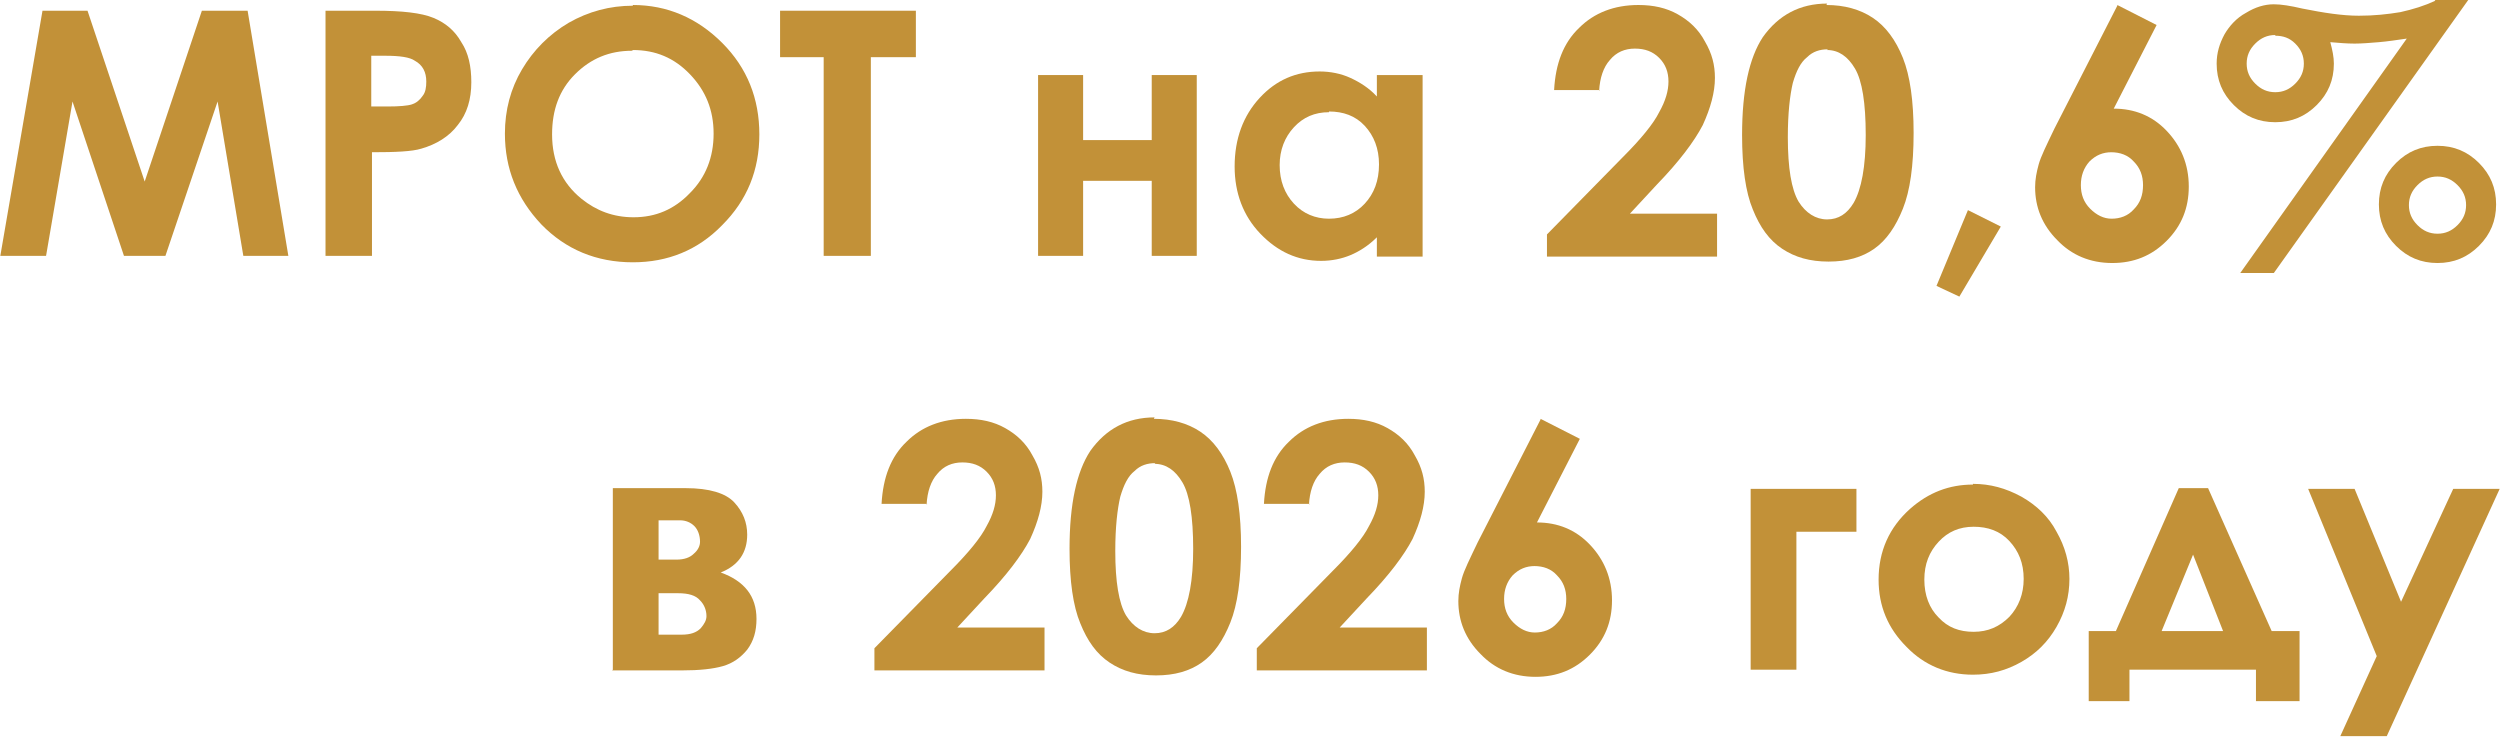
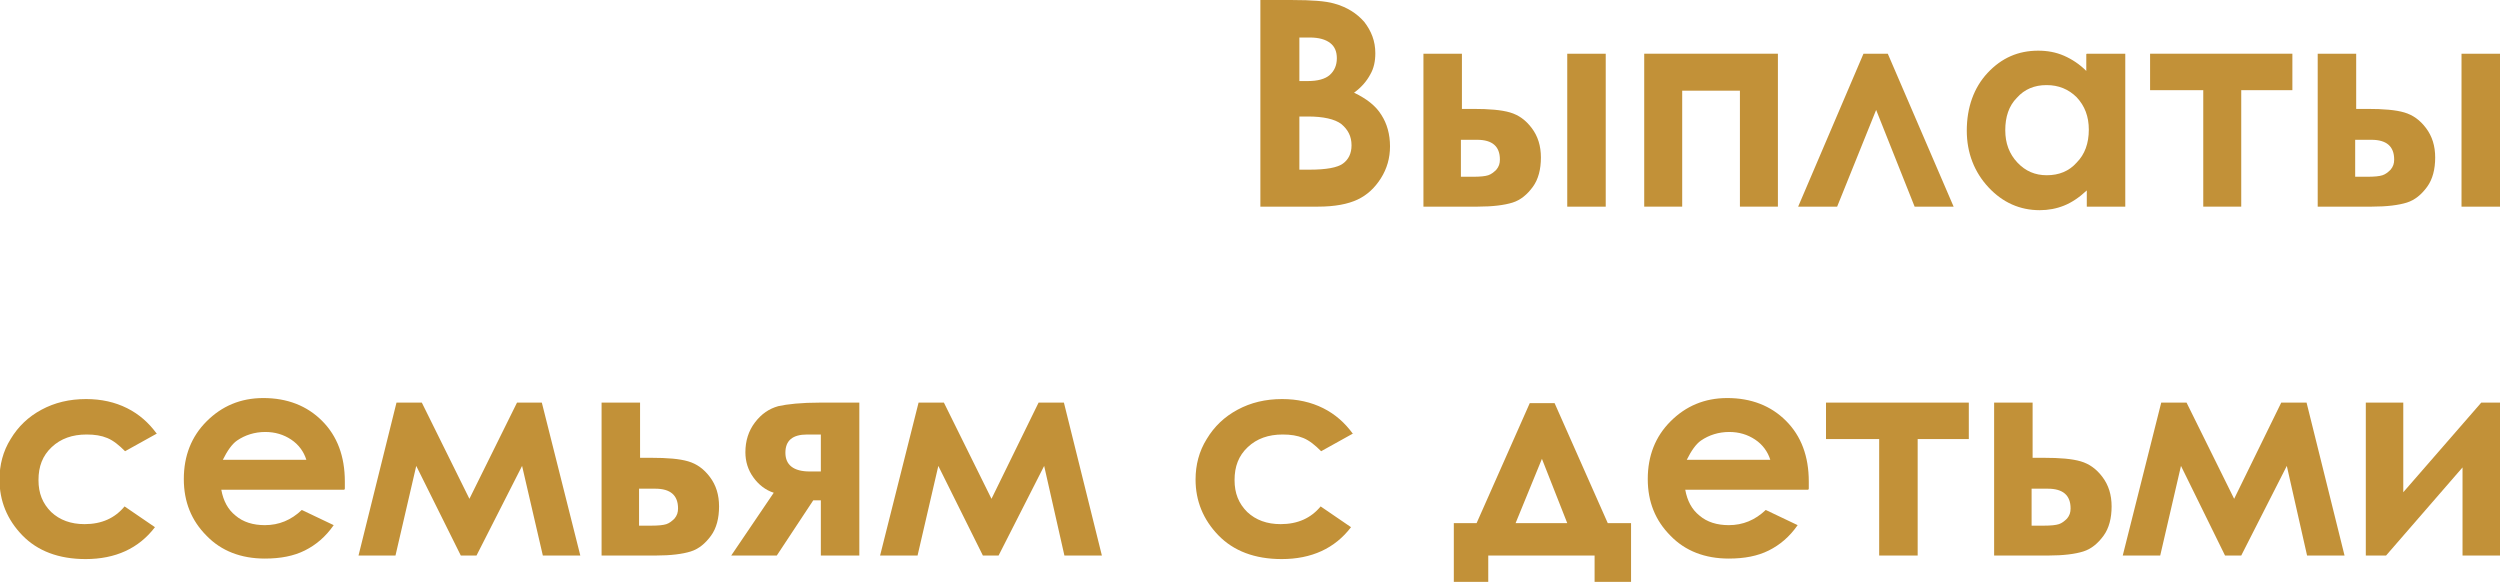
- <svg xmlns="http://www.w3.org/2000/svg" xml:space="preserve" width="51.667mm" height="15.214mm" version="1.1" style="shape-rendering:geometricPrecision; text-rendering:geometricPrecision; image-rendering:optimizeQuality; fill-rule:evenodd; clip-rule:evenodd" viewBox="0 0 34.97 10.3">
+ <svg xmlns="http://www.w3.org/2000/svg" xml:space="preserve" width="61.304mm" height="14.269mm" version="1.1" style="shape-rendering:geometricPrecision; text-rendering:geometricPrecision; image-rendering:optimizeQuality; fill-rule:evenodd; clip-rule:evenodd" viewBox="0 0 49.37 11.49">
  <defs>
    <style type="text/css">
   
    .fil0 {fill:#C29138;fill-rule:nonzero}
   
  </style>
  </defs>
  <g id="Слой_x0020_1">
-     <polygon class="fil0" points="0.59,0.15 1.22,0.15 2.02,2.54 2.82,0.15 3.46,0.15 4.03,3.58 3.4,3.58 3.04,1.42 2.31,3.58 1.73,3.58 1.01,1.42 0.64,3.58 -0,3.58 " />
-     <path id="_1" class="fil0" d="M4.56 0.15l0.69 0c0.37,0 0.64,0.03 0.81,0.1 0.17,0.07 0.3,0.18 0.39,0.34 0.1,0.15 0.14,0.34 0.14,0.56 0,0.24 -0.06,0.44 -0.19,0.6 -0.12,0.16 -0.3,0.27 -0.51,0.33 -0.13,0.04 -0.36,0.05 -0.69,0.05l0 1.45 -0.65 0 0 -3.43zm0.65 1.34l0.21 0c0.16,0 0.28,-0.01 0.34,-0.03 0.06,-0.02 0.11,-0.06 0.15,-0.12 0.04,-0.05 0.05,-0.12 0.05,-0.2 0,-0.13 -0.05,-0.23 -0.16,-0.29 -0.07,-0.05 -0.21,-0.07 -0.42,-0.07l-0.19 0 0 0.71z" />
-     <path id="_2" class="fil0" d="M8.85 0.07c0.48,0 0.9,0.18 1.25,0.53 0.35,0.35 0.52,0.78 0.52,1.28 0,0.5 -0.17,0.92 -0.52,1.27 -0.34,0.35 -0.76,0.52 -1.25,0.52 -0.51,0 -0.94,-0.18 -1.28,-0.53 -0.34,-0.36 -0.51,-0.78 -0.51,-1.27 0,-0.33 0.08,-0.63 0.24,-0.9 0.16,-0.27 0.38,-0.49 0.65,-0.65 0.28,-0.16 0.58,-0.24 0.9,-0.24zm-0.01 0.64c-0.32,0 -0.58,0.11 -0.8,0.33 -0.22,0.22 -0.32,0.5 -0.32,0.84 0,0.38 0.14,0.68 0.41,0.9 0.21,0.17 0.45,0.26 0.73,0.26 0.31,0 0.57,-0.11 0.79,-0.34 0.22,-0.22 0.33,-0.5 0.33,-0.83 0,-0.33 -0.11,-0.6 -0.33,-0.83 -0.22,-0.23 -0.48,-0.34 -0.8,-0.34z" />
-     <polygon id="_3" class="fil0" points="10.91,0.15 12.81,0.15 12.81,0.8 12.18,0.8 12.18,3.58 11.52,3.58 11.52,0.8 10.91,0.8 " />
-     <polygon id="_4" class="fil0" points="15.15,1.96 16.11,1.96 16.11,1.05 16.74,1.05 16.74,3.58 16.11,3.58 16.11,2.53 15.15,2.53 15.15,3.58 14.52,3.58 14.52,1.05 15.15,1.05 " />
-     <path id="_5" class="fil0" d="M19.26 1.05l0.64 0 0 2.54 -0.64 0 0 -0.27c-0.12,0.12 -0.25,0.2 -0.37,0.25 -0.12,0.05 -0.26,0.08 -0.41,0.08 -0.33,0 -0.61,-0.13 -0.85,-0.38 -0.24,-0.25 -0.36,-0.57 -0.36,-0.94 0,-0.39 0.12,-0.71 0.35,-0.96 0.23,-0.25 0.51,-0.37 0.84,-0.37 0.15,0 0.3,0.03 0.43,0.09 0.13,0.06 0.26,0.14 0.37,0.26l0 -0.28zm-0.67 0.52c-0.2,0 -0.36,0.07 -0.49,0.21 -0.13,0.14 -0.2,0.32 -0.2,0.53 0,0.22 0.07,0.4 0.2,0.54 0.13,0.14 0.3,0.21 0.49,0.21 0.2,0 0.37,-0.07 0.5,-0.21 0.13,-0.14 0.2,-0.32 0.2,-0.55 0,-0.22 -0.07,-0.4 -0.2,-0.54 -0.13,-0.14 -0.3,-0.2 -0.5,-0.2z" />
-     <path id="_6" class="fil0" d="M22.38 1.26l-0.64 0c0.02,-0.37 0.13,-0.66 0.35,-0.87 0.21,-0.21 0.49,-0.32 0.83,-0.32 0.21,0 0.39,0.04 0.55,0.13 0.16,0.09 0.29,0.21 0.38,0.38 0.1,0.17 0.14,0.33 0.14,0.51 0,0.2 -0.06,0.42 -0.17,0.66 -0.12,0.23 -0.33,0.51 -0.64,0.83l-0.38 0.41 1.22 0 0 0.6 -2.38 0 0 -0.31 1.06 -1.08c0.26,-0.26 0.43,-0.47 0.51,-0.63 0.09,-0.16 0.13,-0.3 0.13,-0.43 0,-0.13 -0.04,-0.24 -0.13,-0.33 -0.09,-0.09 -0.2,-0.13 -0.34,-0.13 -0.14,0 -0.26,0.05 -0.35,0.16 -0.09,0.1 -0.14,0.25 -0.15,0.43z" />
-     <path id="_7" class="fil0" d="M25.55 0.07c0.25,0 0.47,0.06 0.65,0.18 0.18,0.12 0.32,0.31 0.42,0.56 0.1,0.25 0.15,0.6 0.15,1.05 0,0.46 -0.05,0.81 -0.15,1.06 -0.1,0.25 -0.23,0.44 -0.4,0.56 -0.17,0.12 -0.38,0.18 -0.64,0.18 -0.26,0 -0.47,-0.06 -0.65,-0.18 -0.18,-0.12 -0.31,-0.3 -0.41,-0.55 -0.1,-0.24 -0.15,-0.59 -0.15,-1.04 0,-0.63 0.1,-1.08 0.29,-1.37 0.22,-0.31 0.52,-0.47 0.9,-0.47zm0.02 0.62c-0.11,0 -0.21,0.03 -0.29,0.11 -0.09,0.07 -0.15,0.19 -0.2,0.36 -0.04,0.17 -0.07,0.42 -0.07,0.76 0,0.43 0.05,0.73 0.15,0.9 0.1,0.16 0.24,0.25 0.4,0.25 0.16,0 0.28,-0.08 0.37,-0.23 0.11,-0.19 0.17,-0.51 0.17,-0.95 0,-0.45 -0.05,-0.76 -0.15,-0.93 -0.1,-0.17 -0.23,-0.26 -0.39,-0.26z" />
-     <polygon id="_8" class="fil0" points="27.53,2.94 27.99,3.17 27.41,4.15 27.09,4 " />
-     <path id="_9" class="fil0" d="M29.62 0.07l0.55 0.28 -0.6 1.17c0.29,0 0.54,0.1 0.74,0.31 0.2,0.21 0.31,0.47 0.31,0.78 0,0.3 -0.1,0.55 -0.31,0.76 -0.21,0.21 -0.46,0.31 -0.76,0.31 -0.31,0 -0.57,-0.11 -0.77,-0.32 -0.21,-0.21 -0.31,-0.46 -0.31,-0.74 0,-0.11 0.02,-0.21 0.05,-0.32 0.03,-0.11 0.11,-0.27 0.22,-0.5l0.88 -1.72zm-0.08 2.06c-0.12,0 -0.22,0.04 -0.31,0.13 -0.08,0.09 -0.12,0.2 -0.12,0.33 0,0.13 0.04,0.24 0.13,0.33 0.09,0.09 0.19,0.14 0.3,0.14 0.12,0 0.23,-0.04 0.31,-0.13 0.09,-0.09 0.13,-0.2 0.13,-0.34 0,-0.13 -0.04,-0.24 -0.13,-0.33 -0.08,-0.09 -0.19,-0.13 -0.32,-0.13z" />
-     <path id="_10" class="fil0" d="M34.06 0l0.47 0 -2.72 3.82 -0.47 0 2.33 -3.28c-0.14,0.02 -0.27,0.04 -0.39,0.05 -0.12,0.01 -0.24,0.02 -0.34,0.02 -0.11,0 -0.22,-0.01 -0.34,-0.02 0.03,0.11 0.05,0.21 0.05,0.3 0,0.23 -0.08,0.42 -0.24,0.58 -0.16,0.16 -0.35,0.24 -0.58,0.24 -0.23,0 -0.42,-0.08 -0.58,-0.24 -0.16,-0.16 -0.24,-0.35 -0.24,-0.58 0,-0.15 0.04,-0.28 0.11,-0.41 0.07,-0.12 0.17,-0.23 0.3,-0.3 0.13,-0.08 0.26,-0.12 0.39,-0.12 0.1,0 0.23,0.02 0.4,0.06 0.3,0.06 0.56,0.1 0.79,0.1 0.21,0 0.4,-0.02 0.58,-0.05 0.18,-0.04 0.34,-0.09 0.49,-0.16zm-2.23 0.49c-0.11,0 -0.2,0.04 -0.28,0.12 -0.08,0.08 -0.12,0.17 -0.12,0.28 0,0.11 0.04,0.2 0.12,0.28 0.08,0.08 0.17,0.12 0.28,0.12 0.11,0 0.2,-0.04 0.28,-0.12 0.08,-0.08 0.12,-0.17 0.12,-0.28 0,-0.11 -0.04,-0.2 -0.12,-0.28 -0.08,-0.08 -0.17,-0.11 -0.28,-0.11zm2.27 1.55c0.23,0 0.42,0.08 0.58,0.24 0.16,0.16 0.24,0.35 0.24,0.58 0,0.23 -0.08,0.42 -0.24,0.58 -0.16,0.16 -0.35,0.24 -0.58,0.24 -0.23,0 -0.42,-0.08 -0.58,-0.24 -0.16,-0.16 -0.24,-0.35 -0.24,-0.58 0,-0.23 0.08,-0.42 0.24,-0.58 0.16,-0.16 0.35,-0.24 0.58,-0.24zm0 0.43c-0.11,0 -0.2,0.04 -0.28,0.12 -0.08,0.08 -0.12,0.17 -0.12,0.28 0,0.11 0.04,0.2 0.12,0.28 0.08,0.08 0.17,0.12 0.28,0.12 0.11,0 0.2,-0.04 0.28,-0.12 0.08,-0.08 0.12,-0.17 0.12,-0.28 0,-0.11 -0.04,-0.2 -0.12,-0.28 -0.08,-0.08 -0.17,-0.12 -0.28,-0.12z" />
-     <path id="_11" class="fil0" d="M8.57 9.37l0 -2.54 1.02 0c0.33,0 0.56,0.07 0.68,0.2 0.12,0.13 0.18,0.28 0.18,0.45 0,0.25 -0.12,0.43 -0.37,0.53 0.33,0.12 0.5,0.33 0.5,0.65 0,0.17 -0.04,0.31 -0.13,0.43 -0.09,0.11 -0.2,0.19 -0.34,0.23 -0.14,0.04 -0.33,0.06 -0.57,0.06l-0.98 0zm0.64 -1.54l0.25 0c0.11,0 0.19,-0.03 0.24,-0.08 0.06,-0.05 0.09,-0.11 0.09,-0.17 0,-0.09 -0.03,-0.17 -0.08,-0.22 -0.05,-0.05 -0.12,-0.08 -0.2,-0.08l-0.08 0 -0.22 0 0 0.55zm0 1.05l0.32 0c0.13,0 0.21,-0.03 0.27,-0.09 0.05,-0.06 0.08,-0.11 0.08,-0.17 0,-0.08 -0.03,-0.16 -0.09,-0.22 -0.06,-0.07 -0.16,-0.1 -0.31,-0.1l-0.27 0 0 0.58z" />
-     <path id="_12" class="fil0" d="M12.97 7.05l-0.64 0c0.02,-0.37 0.13,-0.66 0.35,-0.87 0.21,-0.21 0.49,-0.32 0.83,-0.32 0.21,0 0.39,0.04 0.55,0.13 0.16,0.09 0.29,0.21 0.38,0.38 0.1,0.17 0.14,0.33 0.14,0.51 0,0.2 -0.06,0.42 -0.17,0.66 -0.12,0.23 -0.33,0.51 -0.64,0.83l-0.38 0.41 1.22 0 0 0.6 -2.38 0 0 -0.31 1.06 -1.08c0.26,-0.26 0.43,-0.47 0.51,-0.63 0.09,-0.16 0.13,-0.3 0.13,-0.43 0,-0.13 -0.04,-0.24 -0.13,-0.33 -0.09,-0.09 -0.2,-0.13 -0.34,-0.13 -0.14,0 -0.26,0.05 -0.35,0.16 -0.09,0.1 -0.14,0.25 -0.15,0.43z" />
-     <path id="_13" class="fil0" d="M16.14 5.86c0.25,0 0.47,0.06 0.65,0.18 0.18,0.12 0.32,0.31 0.42,0.56 0.1,0.25 0.15,0.6 0.15,1.05 0,0.46 -0.05,0.81 -0.15,1.06 -0.1,0.25 -0.23,0.44 -0.4,0.56 -0.17,0.12 -0.38,0.18 -0.64,0.18 -0.26,0 -0.47,-0.06 -0.65,-0.18 -0.18,-0.12 -0.31,-0.3 -0.41,-0.55 -0.1,-0.24 -0.15,-0.59 -0.15,-1.04 0,-0.63 0.1,-1.08 0.29,-1.37 0.22,-0.31 0.52,-0.47 0.9,-0.47zm0.02 0.62c-0.11,0 -0.21,0.03 -0.29,0.11 -0.09,0.07 -0.15,0.19 -0.2,0.36 -0.04,0.17 -0.07,0.42 -0.07,0.76 0,0.43 0.05,0.73 0.15,0.9 0.1,0.16 0.24,0.25 0.4,0.25 0.16,0 0.28,-0.08 0.37,-0.23 0.11,-0.19 0.17,-0.51 0.17,-0.95 0,-0.45 -0.05,-0.76 -0.15,-0.93 -0.1,-0.17 -0.23,-0.26 -0.39,-0.26z" />
-     <path id="_14" class="fil0" d="M18.32 7.05l-0.64 0c0.02,-0.37 0.13,-0.66 0.35,-0.87 0.21,-0.21 0.49,-0.32 0.83,-0.32 0.21,0 0.39,0.04 0.55,0.13 0.16,0.09 0.29,0.21 0.38,0.38 0.1,0.17 0.14,0.33 0.14,0.51 0,0.2 -0.06,0.42 -0.17,0.66 -0.12,0.23 -0.33,0.51 -0.64,0.83l-0.38 0.41 1.22 0 0 0.6 -2.38 0 0 -0.31 1.06 -1.08c0.26,-0.26 0.43,-0.47 0.51,-0.63 0.09,-0.16 0.13,-0.3 0.13,-0.43 0,-0.13 -0.04,-0.24 -0.13,-0.33 -0.09,-0.09 -0.2,-0.13 -0.34,-0.13 -0.14,0 -0.26,0.05 -0.35,0.16 -0.09,0.1 -0.14,0.25 -0.15,0.43z" />
-     <path id="_15" class="fil0" d="M21.55 5.86l0.55 0.28 -0.6 1.17c0.29,0 0.54,0.1 0.74,0.31 0.2,0.21 0.31,0.47 0.31,0.78 0,0.3 -0.1,0.55 -0.31,0.76 -0.21,0.21 -0.46,0.31 -0.76,0.31 -0.31,0 -0.57,-0.11 -0.77,-0.32 -0.21,-0.21 -0.31,-0.46 -0.31,-0.74 0,-0.11 0.02,-0.21 0.05,-0.32 0.03,-0.11 0.11,-0.27 0.22,-0.5l0.88 -1.72zm-0.08 2.06c-0.12,0 -0.22,0.04 -0.31,0.13 -0.08,0.09 -0.12,0.2 -0.12,0.33 0,0.13 0.04,0.24 0.13,0.33 0.09,0.09 0.19,0.14 0.3,0.14 0.12,0 0.23,-0.04 0.31,-0.13 0.09,-0.09 0.13,-0.2 0.13,-0.34 0,-0.13 -0.04,-0.24 -0.13,-0.33 -0.08,-0.09 -0.19,-0.13 -0.32,-0.13z" />
-     <polygon id="_16" class="fil0" points="24.49,6.84 25.97,6.84 25.97,7.44 25.13,7.44 25.13,9.37 24.49,9.37 " />
-     <path id="_17" class="fil0" d="M27.6 6.77c0.24,0 0.46,0.06 0.68,0.18 0.21,0.12 0.38,0.28 0.49,0.49 0.12,0.21 0.18,0.43 0.18,0.66 0,0.24 -0.06,0.46 -0.18,0.67 -0.12,0.21 -0.28,0.37 -0.49,0.49 -0.21,0.12 -0.43,0.18 -0.68,0.18 -0.36,0 -0.68,-0.13 -0.93,-0.39 -0.26,-0.26 -0.39,-0.57 -0.39,-0.94 0,-0.4 0.15,-0.73 0.44,-0.99 0.26,-0.23 0.55,-0.34 0.88,-0.34zm0.01 0.6c-0.2,0 -0.36,0.07 -0.49,0.21 -0.13,0.14 -0.2,0.31 -0.2,0.53 0,0.22 0.07,0.4 0.2,0.53 0.13,0.14 0.29,0.2 0.49,0.2 0.2,0 0.36,-0.07 0.5,-0.21 0.13,-0.14 0.2,-0.32 0.2,-0.53 0,-0.22 -0.07,-0.39 -0.2,-0.53 -0.13,-0.14 -0.3,-0.2 -0.5,-0.2z" />
-     <path id="_18" class="fil0" d="M29.79 9.37l0 0.44 -0.57 0 0 -0.98 0.38 0 0.88 -2 0.41 0 0.89 2 0.39 0 0 0.98 -0.61 0 0 -0.44 -1.77 0zm1.31 -0.54l-0.42 -1.07 -0.44 1.07 0.85 0z" />
-     <polygon id="_19" class="fil0" points="32.29,6.84 32.94,6.84 33.59,8.42 34.32,6.84 34.97,6.84 33.39,10.3 32.74,10.3 33.25,9.18 " />
+     <path class="fil0" d="M24.89 4.08l0 -4.08 0.64 0c0.37,0 0.65,0.02 0.82,0.07 0.25,0.07 0.44,0.19 0.59,0.36 0.14,0.18 0.22,0.38 0.22,0.62 0,0.16 -0.03,0.3 -0.1,0.42 -0.07,0.13 -0.17,0.25 -0.32,0.36 0.25,0.12 0.43,0.26 0.54,0.44 0.11,0.17 0.17,0.38 0.17,0.62 0,0.23 -0.06,0.44 -0.18,0.63 -0.12,0.19 -0.27,0.33 -0.46,0.42 -0.19,0.09 -0.45,0.14 -0.78,0.14l-1.15 0zm0.77 -3.34l0 0.86 0.17 0c0.19,0 0.34,-0.04 0.43,-0.12 0.09,-0.08 0.14,-0.19 0.14,-0.33 0,-0.13 -0.04,-0.23 -0.13,-0.3 -0.09,-0.07 -0.22,-0.11 -0.41,-0.11l-0.2 0zm0 1.56l0 1.05 0.2 0c0.33,0 0.55,-0.04 0.66,-0.12 0.11,-0.08 0.17,-0.2 0.17,-0.36 0,-0.18 -0.07,-0.31 -0.2,-0.42 -0.13,-0.1 -0.36,-0.15 -0.66,-0.15l-0.16 0z" />
+     <path id="_1" class="fil0" d="M28.86 2.15l0.23 0c0.32,0 0.56,0.02 0.73,0.07 0.17,0.05 0.31,0.15 0.43,0.31 0.12,0.16 0.18,0.35 0.18,0.58 0,0.23 -0.05,0.43 -0.16,0.58 -0.11,0.15 -0.24,0.26 -0.4,0.31 -0.16,0.05 -0.39,0.08 -0.69,0.08l-1.07 0 0 -3.02 0.76 0 0 1.09zm0 1.34l0.23 0c0.14,0 0.24,-0.01 0.3,-0.03 0.06,-0.02 0.11,-0.06 0.16,-0.11 0.05,-0.06 0.07,-0.12 0.07,-0.2 0,-0.26 -0.15,-0.39 -0.45,-0.39l-0.32 0 0 0.73zm2.09 -2.43l0.76 0 0 3.02 -0.76 0 0 -3.02z" />
+     <polygon id="_2" class="fil0" points="33.22,4.08 32.47,4.08 32.47,1.06 35.11,1.06 35.11,4.08 34.36,4.08 34.36,1.79 33.22,1.79 " />
+     <polygon id="_3" class="fil0" points="38.58,4.08 37.81,4.08 37.05,2.17 36.28,4.08 35.51,4.08 36.8,1.06 37.28,1.06 " />
+     <path id="_4" class="fil0" d="M41.21 1.06l0.76 0 0 3.02 -0.76 0 0 -0.32c-0.15,0.14 -0.3,0.24 -0.45,0.3 -0.15,0.06 -0.31,0.09 -0.48,0.09 -0.39,0 -0.73,-0.15 -1.01,-0.45 -0.28,-0.3 -0.43,-0.68 -0.43,-1.12 0,-0.46 0.14,-0.85 0.41,-1.14 0.28,-0.3 0.61,-0.44 1,-0.44 0.18,0 0.35,0.03 0.51,0.1 0.16,0.07 0.31,0.17 0.44,0.3l0 -0.33zm-0.8 0.62c-0.23,0 -0.43,0.08 -0.58,0.25 -0.16,0.16 -0.23,0.38 -0.23,0.64 0,0.26 0.08,0.47 0.24,0.64 0.16,0.17 0.35,0.25 0.58,0.25 0.24,0 0.44,-0.08 0.59,-0.25 0.16,-0.16 0.24,-0.38 0.24,-0.65 0,-0.26 -0.08,-0.47 -0.24,-0.64 -0.16,-0.16 -0.36,-0.24 -0.59,-0.24z" />
+     <polygon id="_5" class="fil0" points="42.46,1.06 45.27,1.06 45.27,1.78 44.26,1.78 44.26,4.08 43.51,4.08 43.51,1.78 42.46,1.78 " />
+     <path id="_6" class="fil0" d="M46.52 2.15l0.23 0c0.32,0 0.56,0.02 0.73,0.07 0.17,0.05 0.31,0.15 0.43,0.31 0.12,0.16 0.18,0.35 0.18,0.58 0,0.23 -0.05,0.43 -0.16,0.58 -0.11,0.15 -0.24,0.26 -0.4,0.31 -0.16,0.05 -0.39,0.08 -0.69,0.08l-1.07 0 0 -3.02 0.76 0 0 1.09zm0 1.34l0.23 0c0.14,0 0.24,-0.01 0.3,-0.03 0.06,-0.02 0.11,-0.06 0.16,-0.11 0.05,-0.06 0.07,-0.12 0.07,-0.2 0,-0.26 -0.15,-0.39 -0.45,-0.39l-0.32 0 0 0.73zm2.09 -2.43l0.76 0 0 3.02 -0.76 0 0 -3.02z" />
+     <path id="_7" class="fil0" d="M3.1 8.56l-0.63 0.35c-0.12,-0.12 -0.23,-0.21 -0.35,-0.26 -0.12,-0.05 -0.25,-0.07 -0.41,-0.07 -0.28,0 -0.51,0.08 -0.69,0.25 -0.18,0.17 -0.26,0.38 -0.26,0.65 0,0.26 0.08,0.46 0.25,0.63 0.17,0.16 0.39,0.24 0.66,0.24 0.34,0 0.6,-0.12 0.79,-0.35l0.6 0.41c-0.32,0.42 -0.78,0.63 -1.37,0.63 -0.53,0 -0.95,-0.16 -1.25,-0.47 -0.3,-0.31 -0.45,-0.68 -0.45,-1.1 0,-0.29 0.07,-0.56 0.22,-0.8 0.15,-0.25 0.35,-0.44 0.61,-0.58 0.26,-0.14 0.55,-0.21 0.88,-0.21 0.3,0 0.57,0.06 0.81,0.18 0.24,0.12 0.43,0.29 0.59,0.51z" />
+     <path id="_8" class="fil0" d="M6.8 9.67l-2.43 0c0.04,0.22 0.13,0.39 0.28,0.51 0.15,0.13 0.35,0.19 0.58,0.19 0.28,0 0.52,-0.1 0.73,-0.3l0.63 0.3c-0.16,0.23 -0.35,0.39 -0.57,0.5 -0.22,0.11 -0.48,0.16 -0.79,0.16 -0.47,0 -0.86,-0.15 -1.15,-0.45 -0.3,-0.3 -0.45,-0.67 -0.45,-1.12 0,-0.46 0.15,-0.84 0.45,-1.14 0.3,-0.3 0.67,-0.46 1.12,-0.46 0.47,0 0.86,0.15 1.16,0.45 0.3,0.3 0.45,0.7 0.45,1.2l-0 0.14zm-0.75 -0.59c-0.05,-0.16 -0.15,-0.3 -0.3,-0.4 -0.15,-0.1 -0.32,-0.15 -0.51,-0.15 -0.21,0 -0.4,0.06 -0.56,0.17 -0.1,0.07 -0.19,0.2 -0.28,0.38l1.64 0z" />
+     <polygon id="_9" class="fil0" points="9.27,9.85 10.21,7.95 10.7,7.95 11.46,10.97 10.72,10.97 10.31,9.2 9.41,10.97 9.1,10.97 8.22,9.2 7.81,10.97 7.08,10.97 7.83,7.95 8.33,7.95 " />
+     <path id="_10" class="fil0" d="M12.63 9.04l0.23 0c0.32,0 0.56,0.02 0.73,0.07 0.17,0.05 0.31,0.15 0.43,0.31 0.12,0.16 0.18,0.35 0.18,0.58 0,0.23 -0.05,0.43 -0.16,0.58 -0.11,0.15 -0.24,0.26 -0.4,0.31 -0.16,0.05 -0.39,0.08 -0.69,0.08l-1.07 0 0 -3.02 0.76 0 0 1.09zm0 1.34l0.23 0c0.14,0 0.24,-0.01 0.3,-0.03 0.06,-0.02 0.11,-0.06 0.16,-0.11 0.05,-0.06 0.07,-0.12 0.07,-0.2 0,-0.26 -0.15,-0.39 -0.45,-0.39l-0.32 0 0 0.73z" />
+     <path id="_11" class="fil0" d="M15.28 9.73c-0.16,-0.05 -0.3,-0.16 -0.4,-0.3 -0.11,-0.15 -0.16,-0.32 -0.16,-0.5 0,-0.22 0.06,-0.42 0.19,-0.59 0.13,-0.17 0.28,-0.27 0.46,-0.32 0.18,-0.04 0.45,-0.07 0.83,-0.07l0.77 0 0 3.02 -0.76 0 0 -1.09 -0.15 0 -0.72 1.09 -0.9 0 0.84 -1.24zm0.93 -0.42l0 -0.73 -0.27 0c-0.29,0 -0.43,0.12 -0.43,0.36 0,0.24 0.16,0.37 0.48,0.37l0.21 0z" />
+     <polygon id="_12" class="fil0" points="19.58,9.85 20.51,7.95 21.01,7.95 21.76,10.97 21.02,10.97 20.62,9.2 19.72,10.97 19.41,10.97 18.53,9.2 18.12,10.97 17.38,10.97 18.14,7.95 18.64,7.95 " />
+     <path id="_13" class="fil0" d="M26.72 8.56l-0.63 0.35c-0.12,-0.12 -0.23,-0.21 -0.35,-0.26 -0.12,-0.05 -0.25,-0.07 -0.41,-0.07 -0.28,0 -0.51,0.08 -0.69,0.25 -0.18,0.17 -0.26,0.38 -0.26,0.65 0,0.26 0.08,0.46 0.25,0.63 0.17,0.16 0.39,0.24 0.66,0.24 0.34,0 0.6,-0.12 0.79,-0.35l0.6 0.41c-0.32,0.42 -0.78,0.63 -1.37,0.63 -0.53,0 -0.95,-0.16 -1.25,-0.47 -0.3,-0.31 -0.45,-0.68 -0.45,-1.1 0,-0.29 0.07,-0.56 0.22,-0.8 0.15,-0.25 0.35,-0.44 0.61,-0.58 0.26,-0.14 0.55,-0.21 0.88,-0.21 0.3,0 0.57,0.06 0.81,0.18 0.24,0.12 0.43,0.29 0.59,0.51z" />
+     <path id="_14" class="fil0" d="M29.39 10.97l0 0.52 -0.68 0 0 -1.16 0.45 0 1.05 -2.37 0.49 0 1.05 2.37 0.46 0 0 1.16 -0.72 0 0 -0.52 -2.11 0zm1.56 -0.64l-0.5 -1.27 -0.52 1.27 1.01 0z" />
+     <path id="_15" class="fil0" d="M35.71 9.67l-2.43 0c0.04,0.22 0.13,0.39 0.28,0.51 0.15,0.13 0.35,0.19 0.58,0.19 0.28,0 0.52,-0.1 0.73,-0.3l0.63 0.3c-0.16,0.23 -0.35,0.39 -0.57,0.5 -0.22,0.11 -0.48,0.16 -0.79,0.16 -0.47,0 -0.86,-0.15 -1.15,-0.45 -0.3,-0.3 -0.45,-0.67 -0.45,-1.12 0,-0.46 0.15,-0.84 0.45,-1.14 0.3,-0.3 0.67,-0.46 1.12,-0.46 0.47,0 0.86,0.15 1.16,0.45 0.3,0.3 0.45,0.7 0.45,1.2l-0 0.14zm-0.75 -0.59c-0.05,-0.16 -0.15,-0.3 -0.3,-0.4 -0.15,-0.1 -0.32,-0.15 -0.51,-0.15 -0.21,0 -0.4,0.06 -0.56,0.17 -0.1,0.07 -0.19,0.2 -0.28,0.38l1.64 0z" />
+     <polygon id="_16" class="fil0" points="36.06,7.95 38.88,7.95 38.88,8.67 37.87,8.67 37.87,10.97 37.11,10.97 37.11,8.67 36.06,8.67 " />
+     <path id="_17" class="fil0" d="M40.13 9.04l0.23 0c0.32,0 0.56,0.02 0.73,0.07 0.17,0.05 0.31,0.15 0.43,0.31 0.12,0.16 0.18,0.35 0.18,0.58 0,0.23 -0.05,0.43 -0.16,0.58 -0.11,0.15 -0.24,0.26 -0.4,0.31 -0.16,0.05 -0.39,0.08 -0.69,0.08l-1.07 0 0 -3.02 0.76 0 0 1.09zm0 1.34l0.23 0c0.14,0 0.24,-0.01 0.3,-0.03 0.06,-0.02 0.11,-0.06 0.16,-0.11 0.05,-0.06 0.07,-0.12 0.07,-0.2 0,-0.26 -0.15,-0.39 -0.45,-0.39l-0.32 0 0 0.73z" />
+     <polygon id="_18" class="fil0" points="44.12,9.85 45.05,7.95 45.55,7.95 46.3,10.97 45.56,10.97 45.16,9.2 44.26,10.97 43.94,10.97 43.07,9.2 42.66,10.97 41.92,10.97 42.68,7.95 43.18,7.95 " />
+     <polygon id="_19" class="fil0" points="47.12,10.97 46.72,10.97 46.72,7.95 47.46,7.95 47.46,9.72 49,7.95 49.37,7.95 49.37,10.97 48.63,10.97 48.63,9.23 " />
  </g>
</svg>
